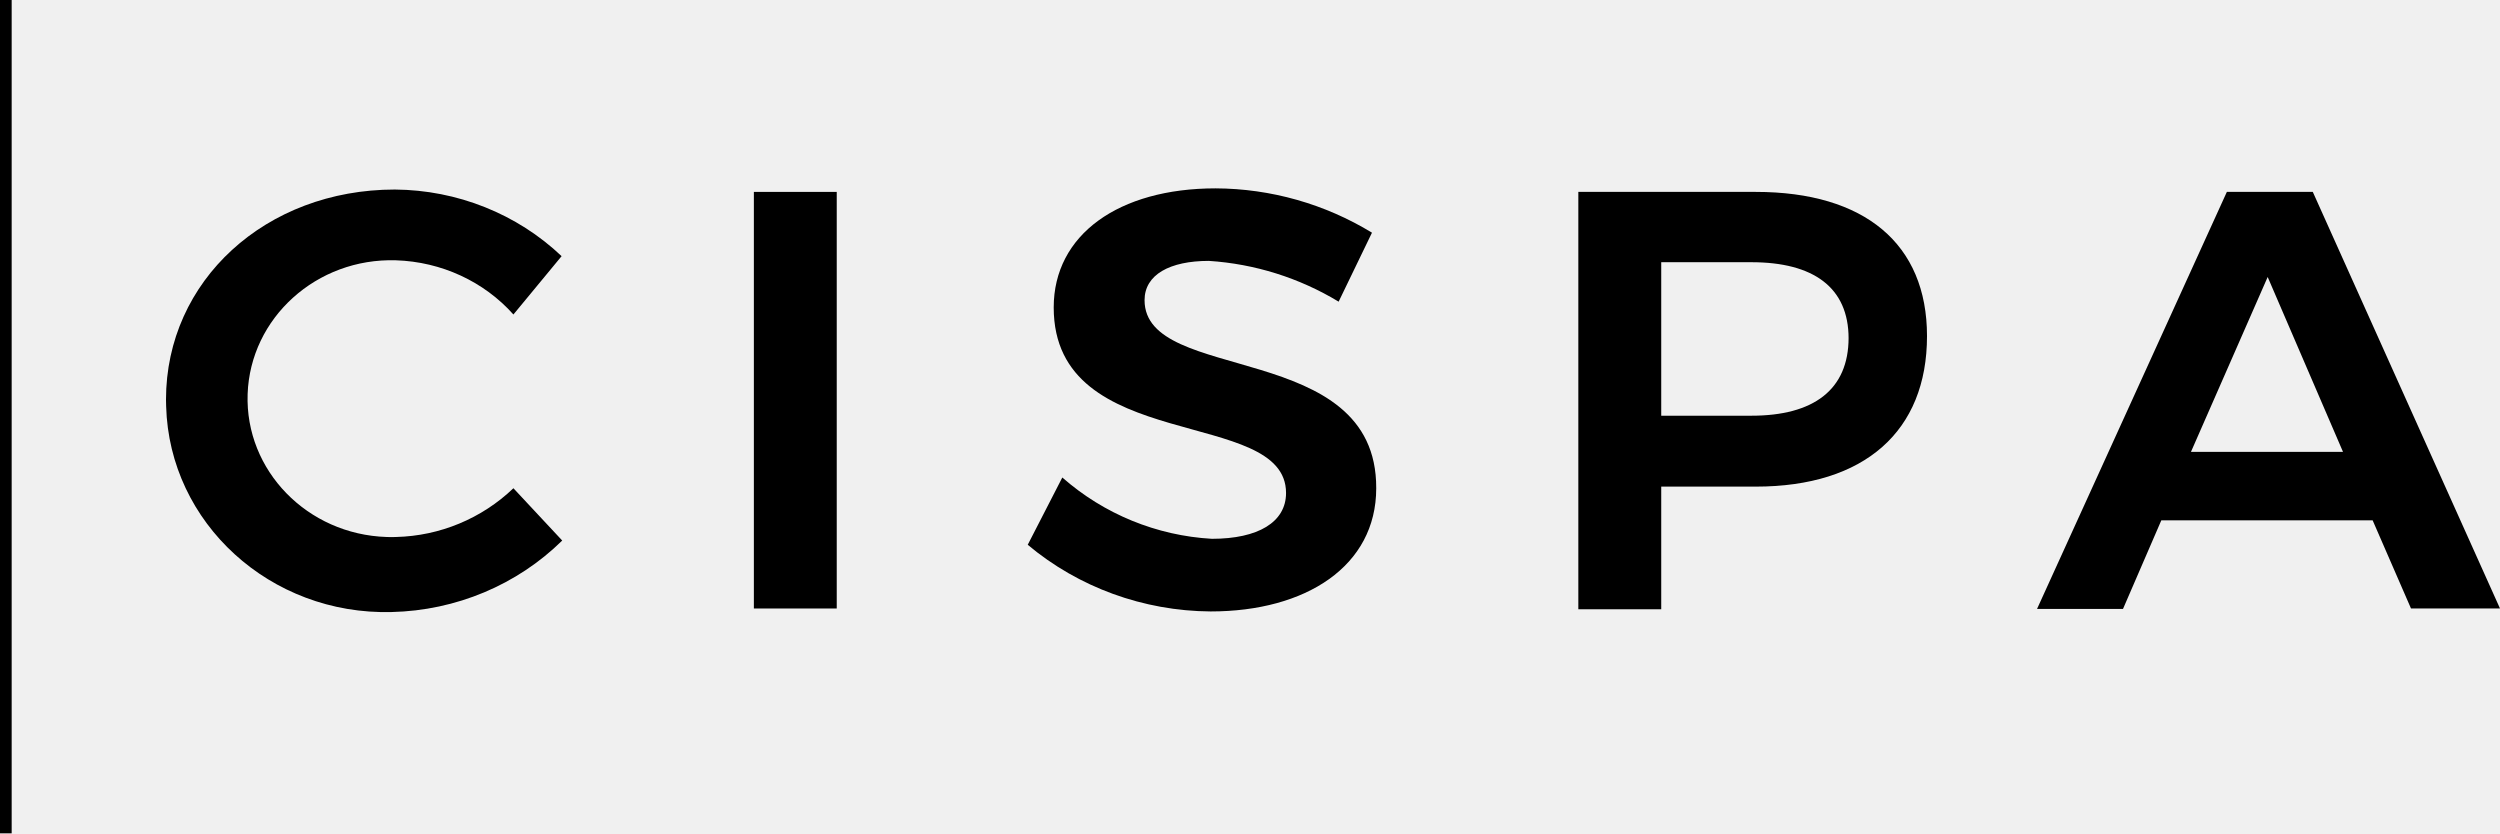
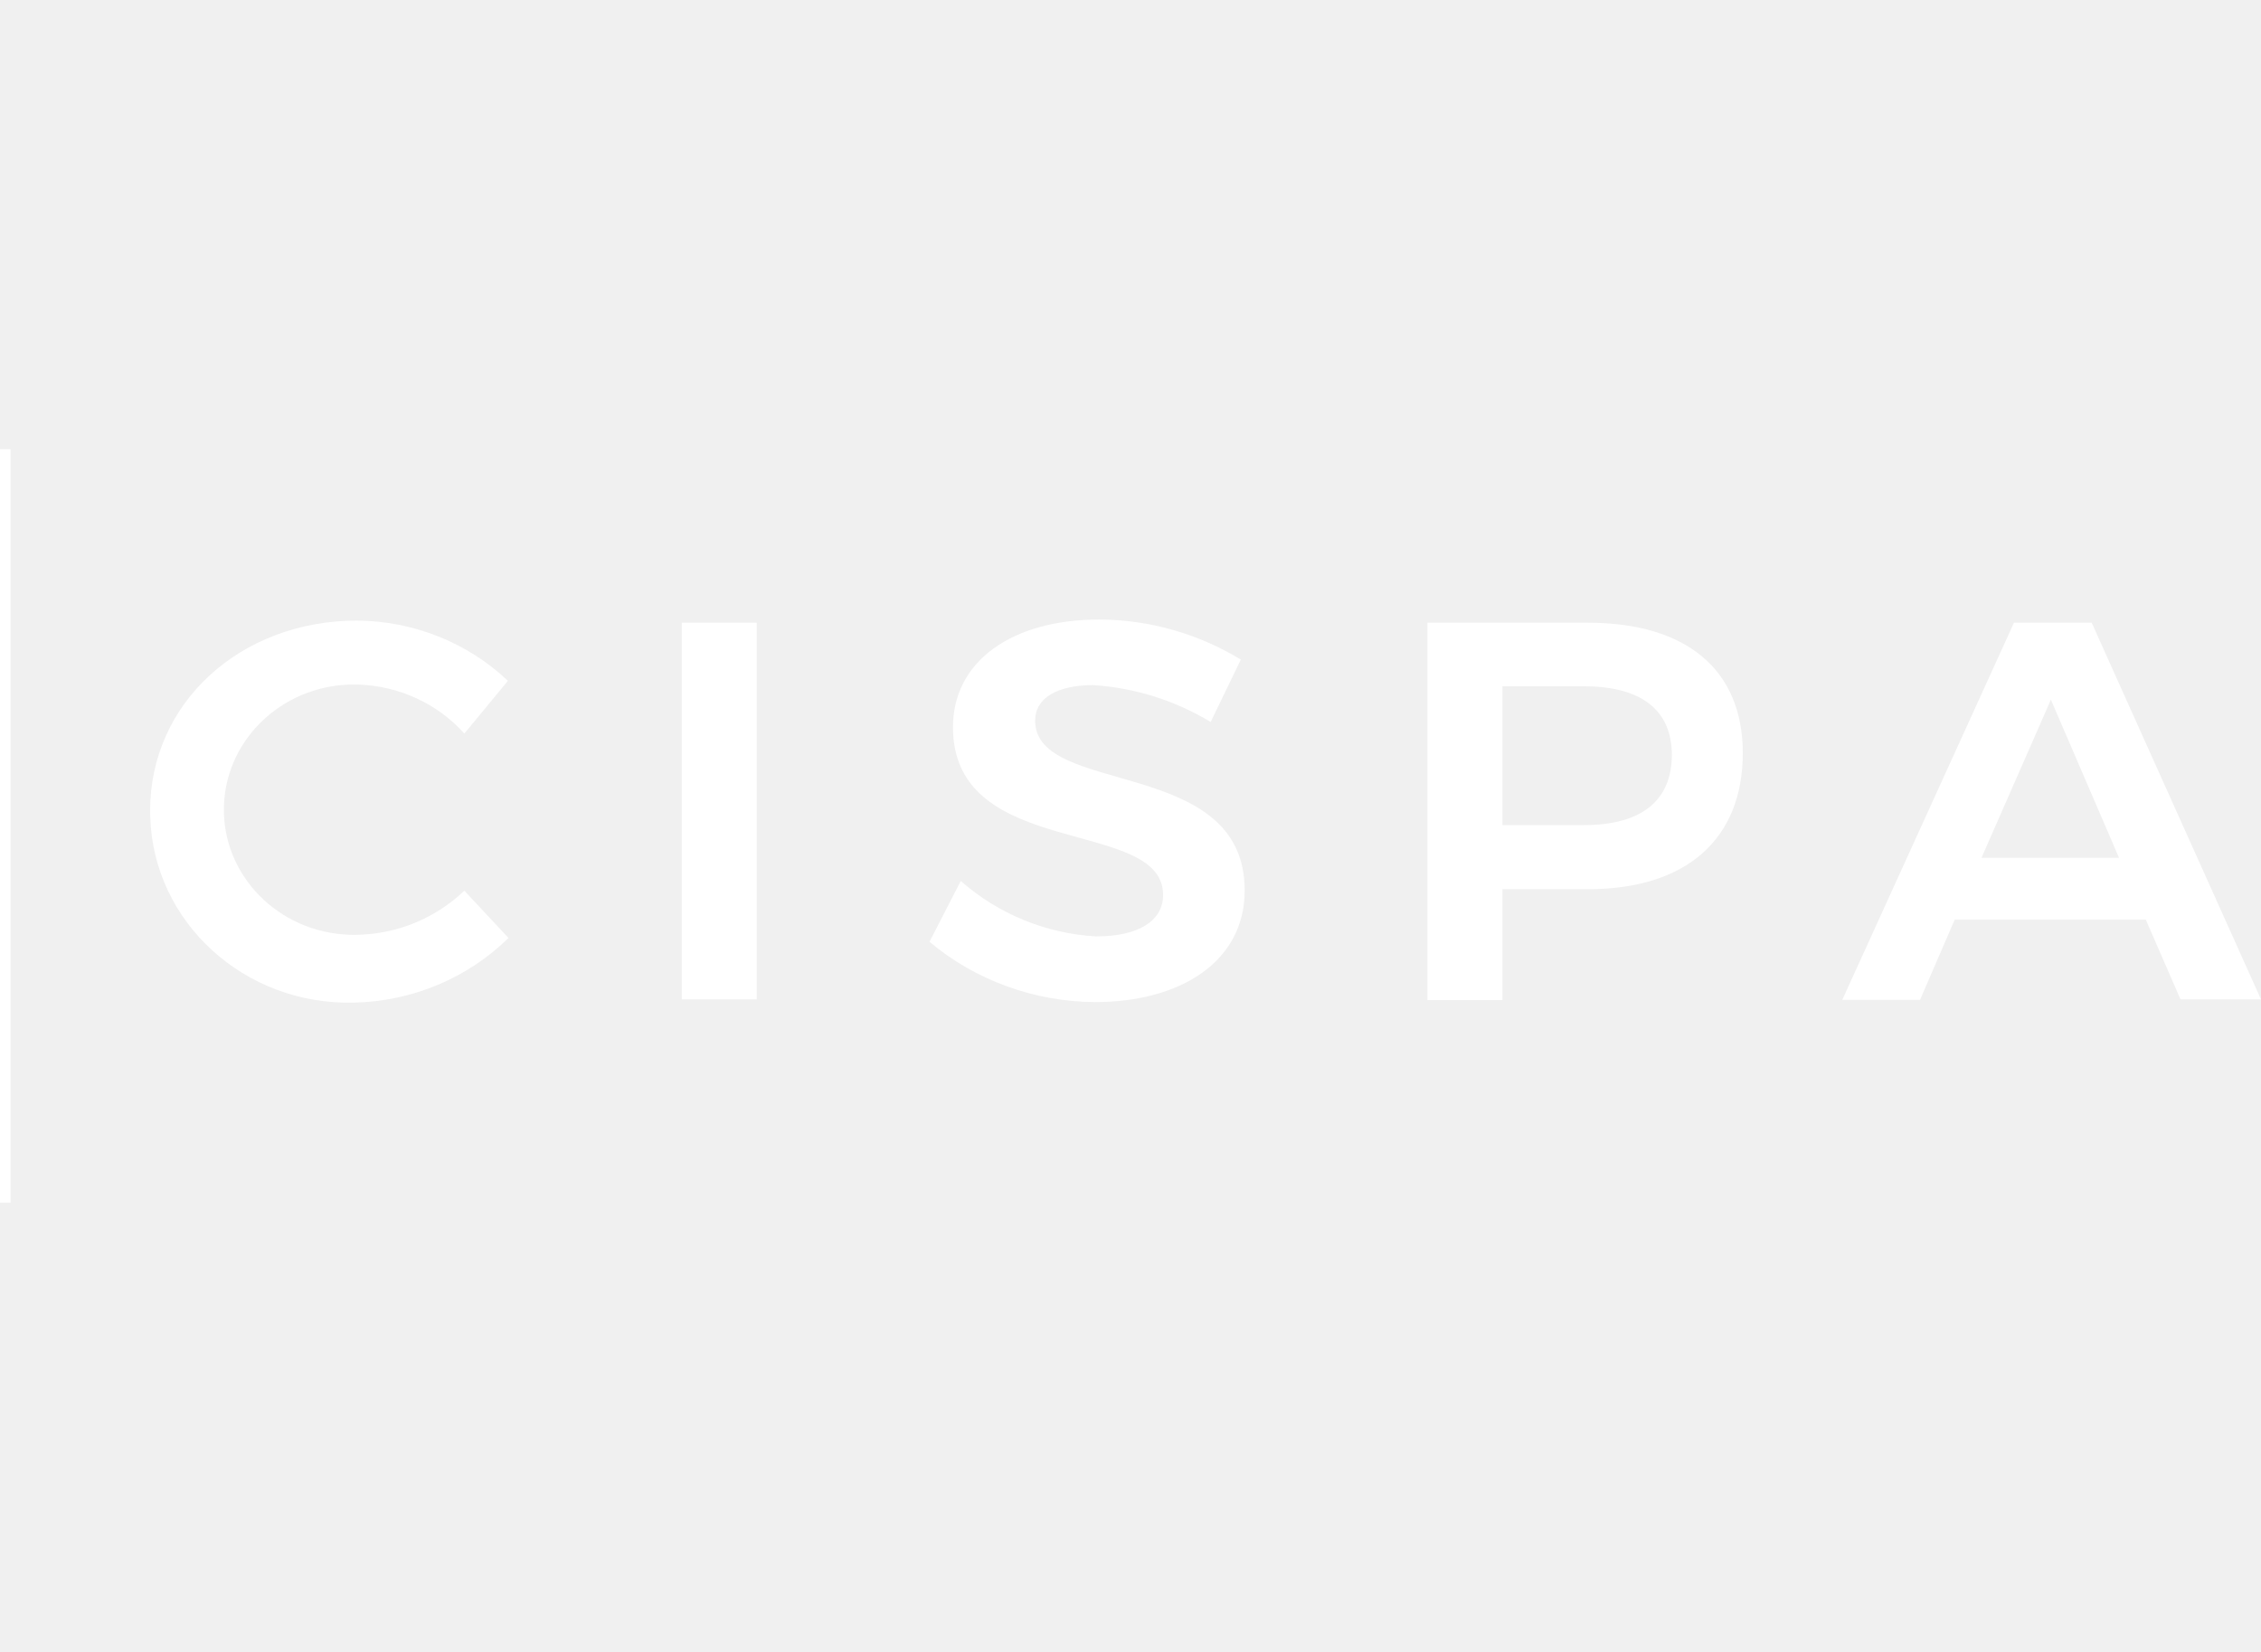
- <svg xmlns="http://www.w3.org/2000/svg" height="1000" width="3000" viewBox="0 0 3000 1000">
-   <rect width="3000" height="1000" style="fill:none;" />
-   <path d="M475.22,312.36c-95.2-3-174.94,69-178.07,160.61S368.78,641.38,464,644.39c3.68.18,7.55.18,11.23,0a211.15,211.15,0,0,0,140.87-58.5l58.56,62.75c-54,53.19-127.43,84-204.59,85.8-145.65,3.9-266.82-106.71-270.69-246.76,0-2.66-.18-5.32-.18-8.15,0-142.89,119.88-252.09,274.56-252.09,74.94.53,146.76,29.25,200.16,79.95l-57.82,70C580.73,337.71,529.54,314.13,475.22,312.36Z" style="fill:#000;" />
-   <path d="M1004.08,230.28V730.19H904.64V230.28Z" style="fill:#000;" />
-   <path d="M1450.62,313.07c-46.77,0-77.15,16.48-77.15,47.15,0,101.4,278.79,46.45,278,225.67,0,93.6-84.52,147.85-198.69,147.85-80.65-.54-158.54-28.9-219.5-80L1274.77,573a297.41,297.41,0,0,0,179.54,73.57c55.24,0,88.94-19.86,88.94-55,0-104.24-278.8-45-278.8-222.65,0-87.22,77.9-142.89,194.28-142.89a363.24,363.24,0,0,1,187.64,53.19l-40,82.78A343.92,343.92,0,0,0,1450.62,313.07Z" style="fill:#000;" />
-   <path d="M2312.41,403.3c0,114.16-74.95,180.64-205.5,180.64H1993.48V731.08H1894V230.28h212.87C2237.46,230.28,2312.41,292.5,2312.41,403.3Zm-94.1,2.83c0-61.33-42.35-91.47-116.56-91.47H1993.48V498.85h108.27c74.21,0,116.56-30.85,116.56-93.6Z" style="fill:#000;" />
-   <path d="M2847.16,624.36H2593.6l-46,106.36H2444.44l227.79-500.44h103.12L3000,730.19H2893.2Zm-35.54-82.08-90.41-209.89-92.07,209.89Z" style="fill:#000;" />
-   <path d="M14,0V1000H0V0Z" style="fill:#000;" />
+ <svg xmlns="http://www.w3.org/2000/svg" viewBox="0 -596.15 3000 2192.3" preserveAspectRatio="xMidYMid meet">
+   <path d="M475.22,312.36c-95.2-3-174.94,69-178.07,160.61S368.78,641.38,464,644.39c3.68.18,7.55.18,11.23,0a211.15,211.15,0,0,0,140.87-58.5l58.56,62.75c-54,53.19-127.43,84-204.59,85.8-145.65,3.9-266.82-106.71-270.69-246.76,0-2.66-.18-5.32-.18-8.15,0-142.89,119.88-252.09,274.56-252.09,74.94.53,146.76,29.25,200.16,79.95l-57.82,70C580.73,337.71,529.54,314.13,475.22,312.36Z" style="fill:#ffffff;" />
+   <path d="M1004.08,230.28V730.19H904.64V230.28Z" style="fill:#ffffff;" />
+   <path d="M1450.62,313.07c-46.77,0-77.15,16.48-77.15,47.15,0,101.4,278.79,46.45,278,225.67,0,93.6-84.52,147.85-198.69,147.85-80.65-.54-158.54-28.9-219.5-80L1274.77,573a297.41,297.41,0,0,0,179.54,73.57c55.24,0,88.94-19.86,88.94-55,0-104.24-278.8-45-278.8-222.65,0-87.22,77.9-142.89,194.28-142.89a363.24,363.24,0,0,1,187.64,53.19l-40,82.78A343.92,343.92,0,0,0,1450.62,313.07Z" style="fill:#ffffff;" />
+   <path d="M2312.41,403.3c0,114.16-74.95,180.64-205.5,180.64H1993.48V731.08H1894V230.28h212.87C2237.46,230.28,2312.41,292.5,2312.41,403.3Zm-94.1,2.83c0-61.33-42.35-91.47-116.56-91.47H1993.48V498.85h108.27c74.21,0,116.56-30.85,116.56-93.6Z" style="fill:#ffffff;" />
+   <path d="M2847.16,624.36H2593.6l-46,106.36H2444.44l227.79-500.44h103.12L3000,730.19H2893.2Zm-35.54-82.08-90.41-209.89-92.07,209.89Z" style="fill:#ffffff;" />
+   <path d="M14,0V1000H0V0Z" style="fill:#ffffff;" />
</svg>
